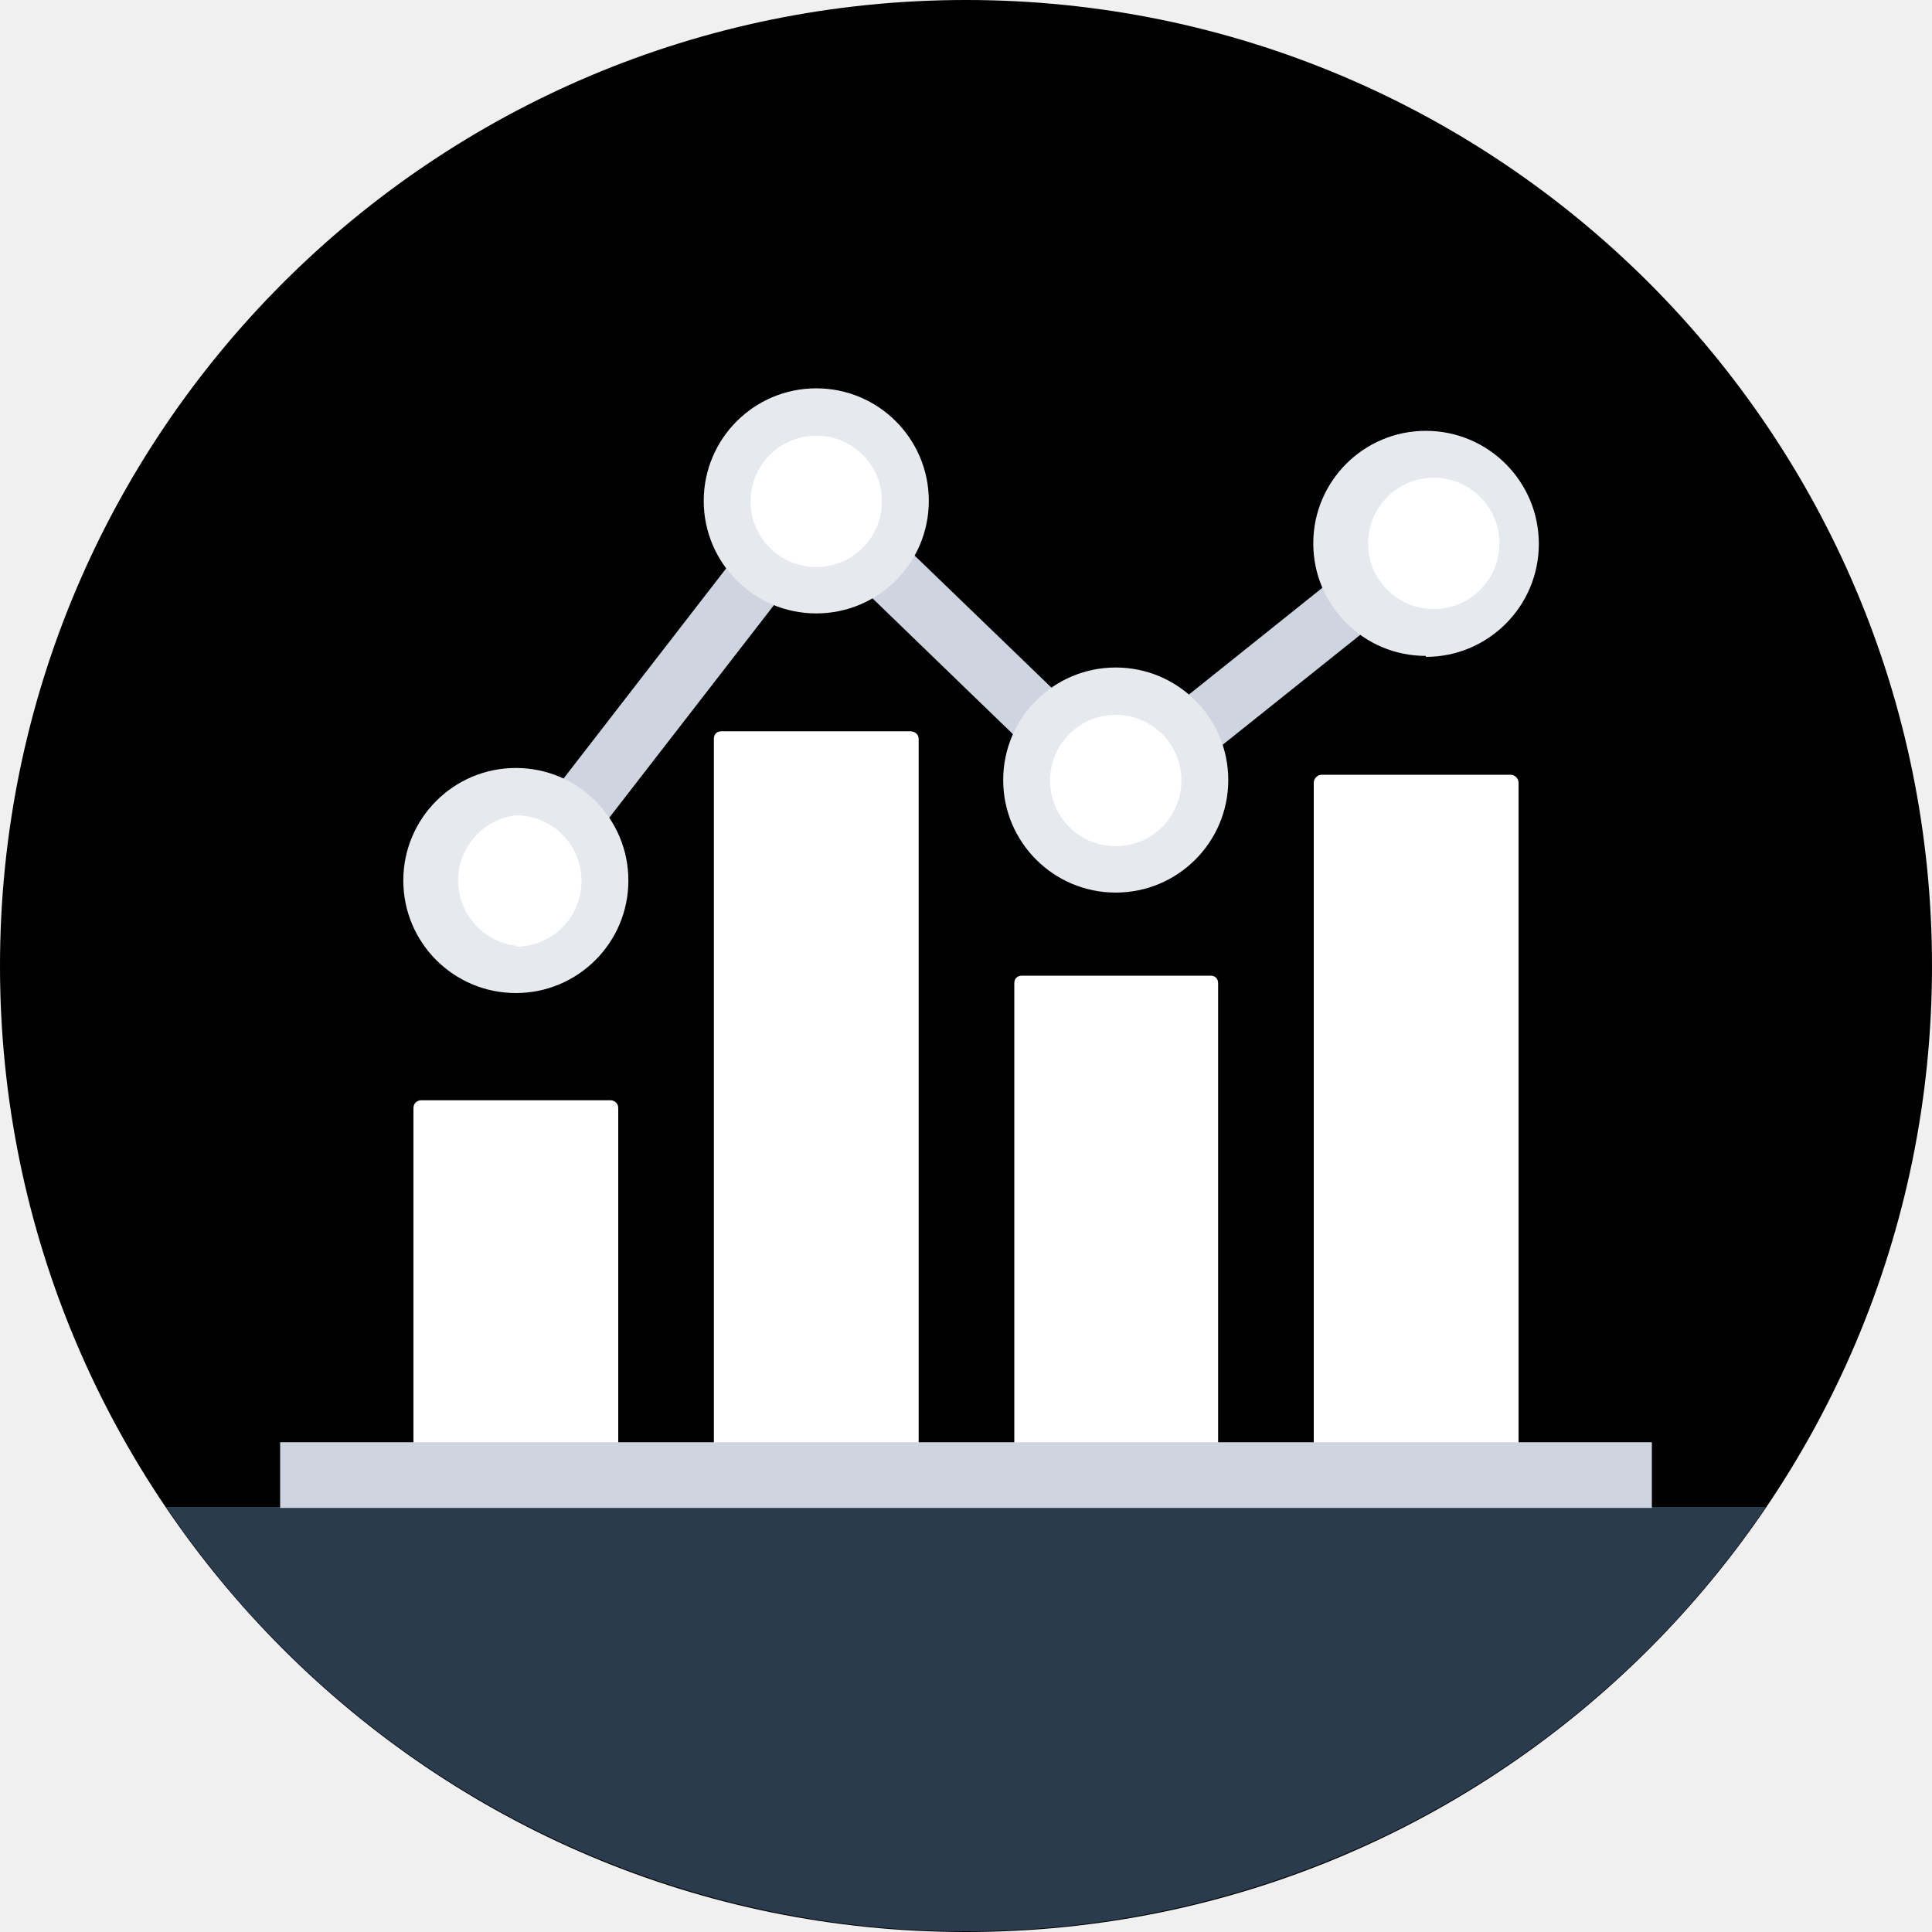
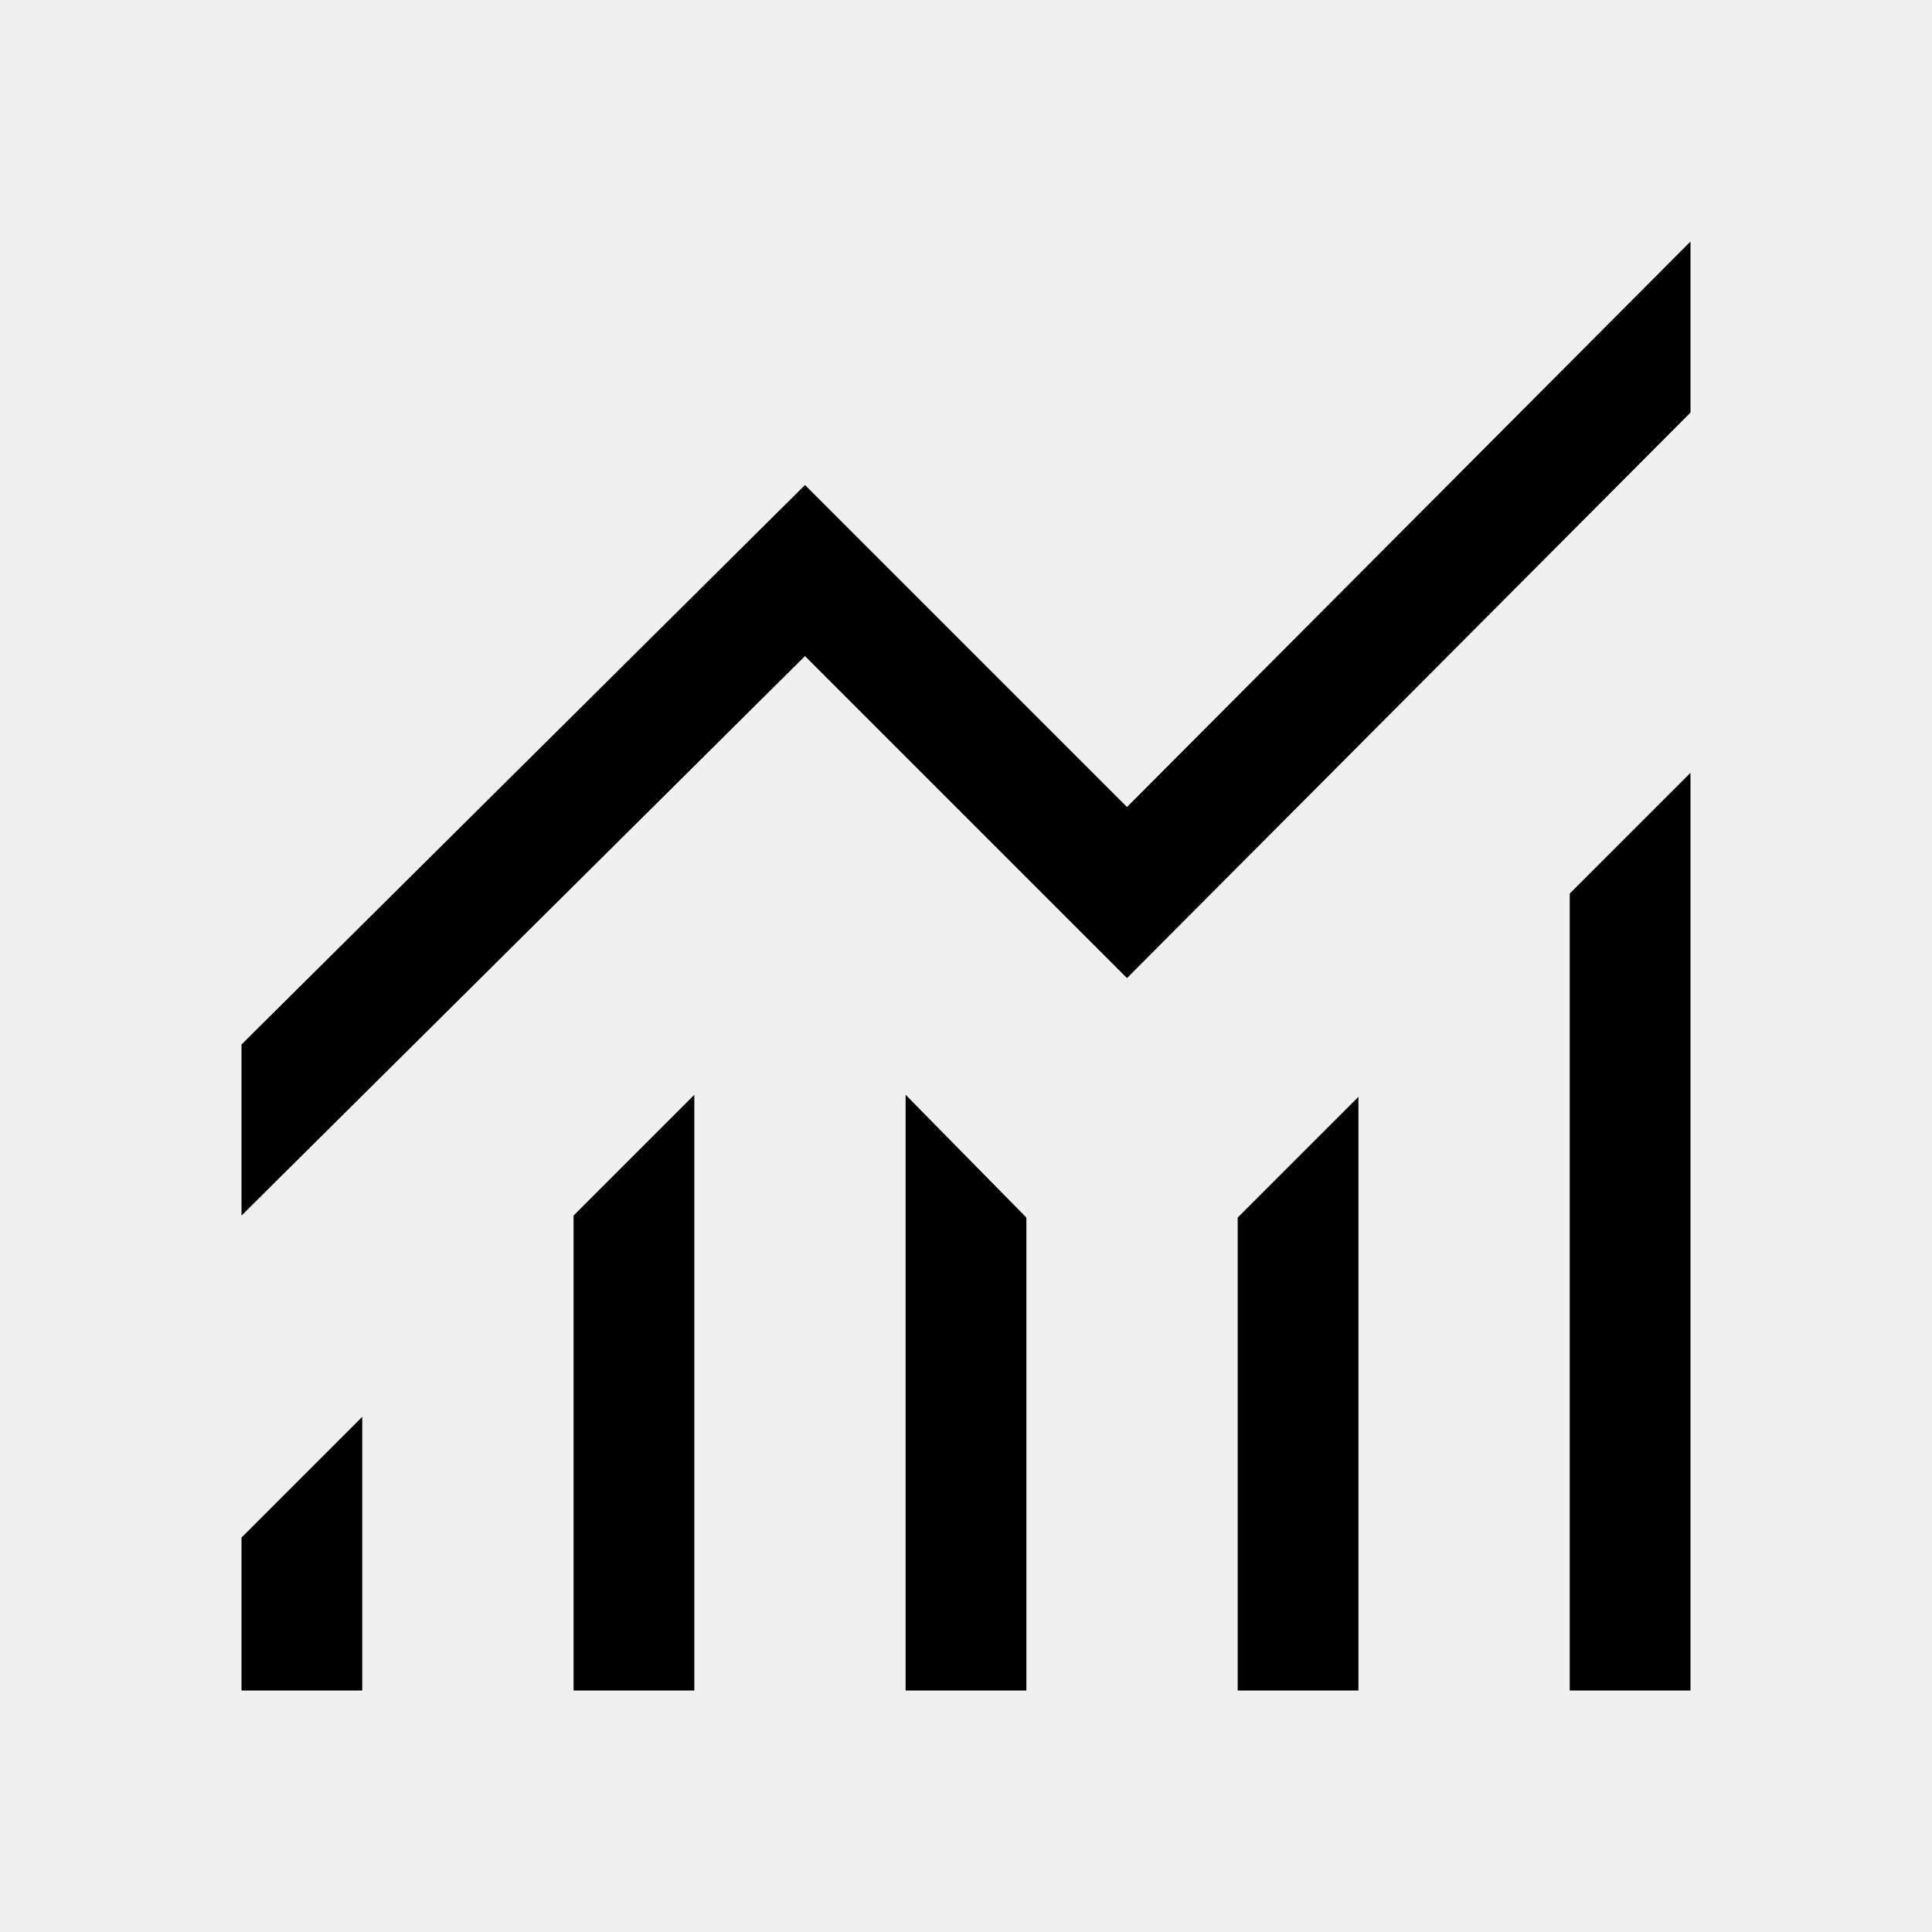
- <svg xmlns="http://www.w3.org/2000/svg" width="20" height="20" fill="none">
-   <path d="M10 20a10 10 0 1 0 0-20 10 10 0 0 0 0 20Z" fill="#000" />
-   <path d="m5.66 9.3-.5-.37 3.25-4.2 3.16 3.05 3-2.4.39.49-3.43 2.74-3.05-2.95L5.66 9.3Z" fill="#CED5E0" />
-   <path d="M1.72 15.6a10 10 0 0 0 16.56 0H1.72Z" fill="#2B3B4E" />
-   <path d="M15.64 15.26h-1.96a.08.08 0 0 1-.08-.08V8.1c0-.04.04-.08.08-.08h1.96c.04 0 .08.04.08.08v7.08c0 .04-.04.08-.08.08ZM12.53 15.26h-1.95a.08.08 0 0 1-.08-.08v-5c0-.05.03-.08.08-.08h1.95c.05 0 .08.03.08.08v5c0 .04-.04.08-.08.08ZM9.42 15.26H7.47a.08.08 0 0 1-.08-.08V7.65c0-.05.03-.08.08-.08h1.95c.05 0 .09.03.09.08v7.53c0 .04-.04.08-.09.08ZM6.32 15.26H4.36a.08.08 0 0 1-.08-.08v-3.71c0-.05.04-.08.08-.08h1.96c.04 0 .08.03.08.08v3.71c0 .04-.04.08-.08.08Z" fill="#fff" />
-   <path d="M17.1 14.93H2.9v.68h14.2v-.68Z" fill="#CED5E0" />
-   <path d="M14.76 6.8a1.16 1.16 0 1 0 0-2.34 1.16 1.16 0 0 0 0 2.33Z" fill="#E6E9EE" />
-   <path d="M14.76 6.3a.68.68 0 1 0 0-1.35.68.68 0 0 0 0 1.35Z" fill="#fff" />
-   <path d="M11.55 9.24a1.16 1.16 0 1 0 0-2.33 1.16 1.16 0 0 0 0 2.33Z" fill="#E6E9EE" />
-   <path d="M11.55 8.76a.68.68 0 1 0 0-1.36.68.68 0 0 0 0 1.36Z" fill="#fff" />
-   <path d="M8.45 6.35a1.16 1.16 0 1 0 0-2.33 1.16 1.16 0 0 0 0 2.33Z" fill="#E6E9EE" />
-   <path d="M8.45 5.87a.68.68 0 1 0 0-1.36.68.68 0 0 0 0 1.36Z" fill="#fff" />
-   <path d="M5.34 10.28a1.16 1.16 0 1 0 0-2.33 1.16 1.16 0 0 0 0 2.33Z" fill="#E6E9EE" />
-   <path d="M5.34 9.8a.68.68 0 1 0 0-1.36.68.68 0 0 0 0 1.35Z" fill="#fff" />
+ <svg xmlns="http://www.w3.org/2000/svg" height="48" width="48">
+   <path d="M6 42v-3.8l3-3V42Zm8.25 0V30.2l3-3V42Zm8.25 0V27.2l3 3.05V42Zm8.25 0V30.25l3-3V42ZM39 42V22.2l3-3V42ZM6 30.2v-4.25l14-13.9 8 8L42 6v4.25L28 24.3l-8-8Z" />
</svg>
